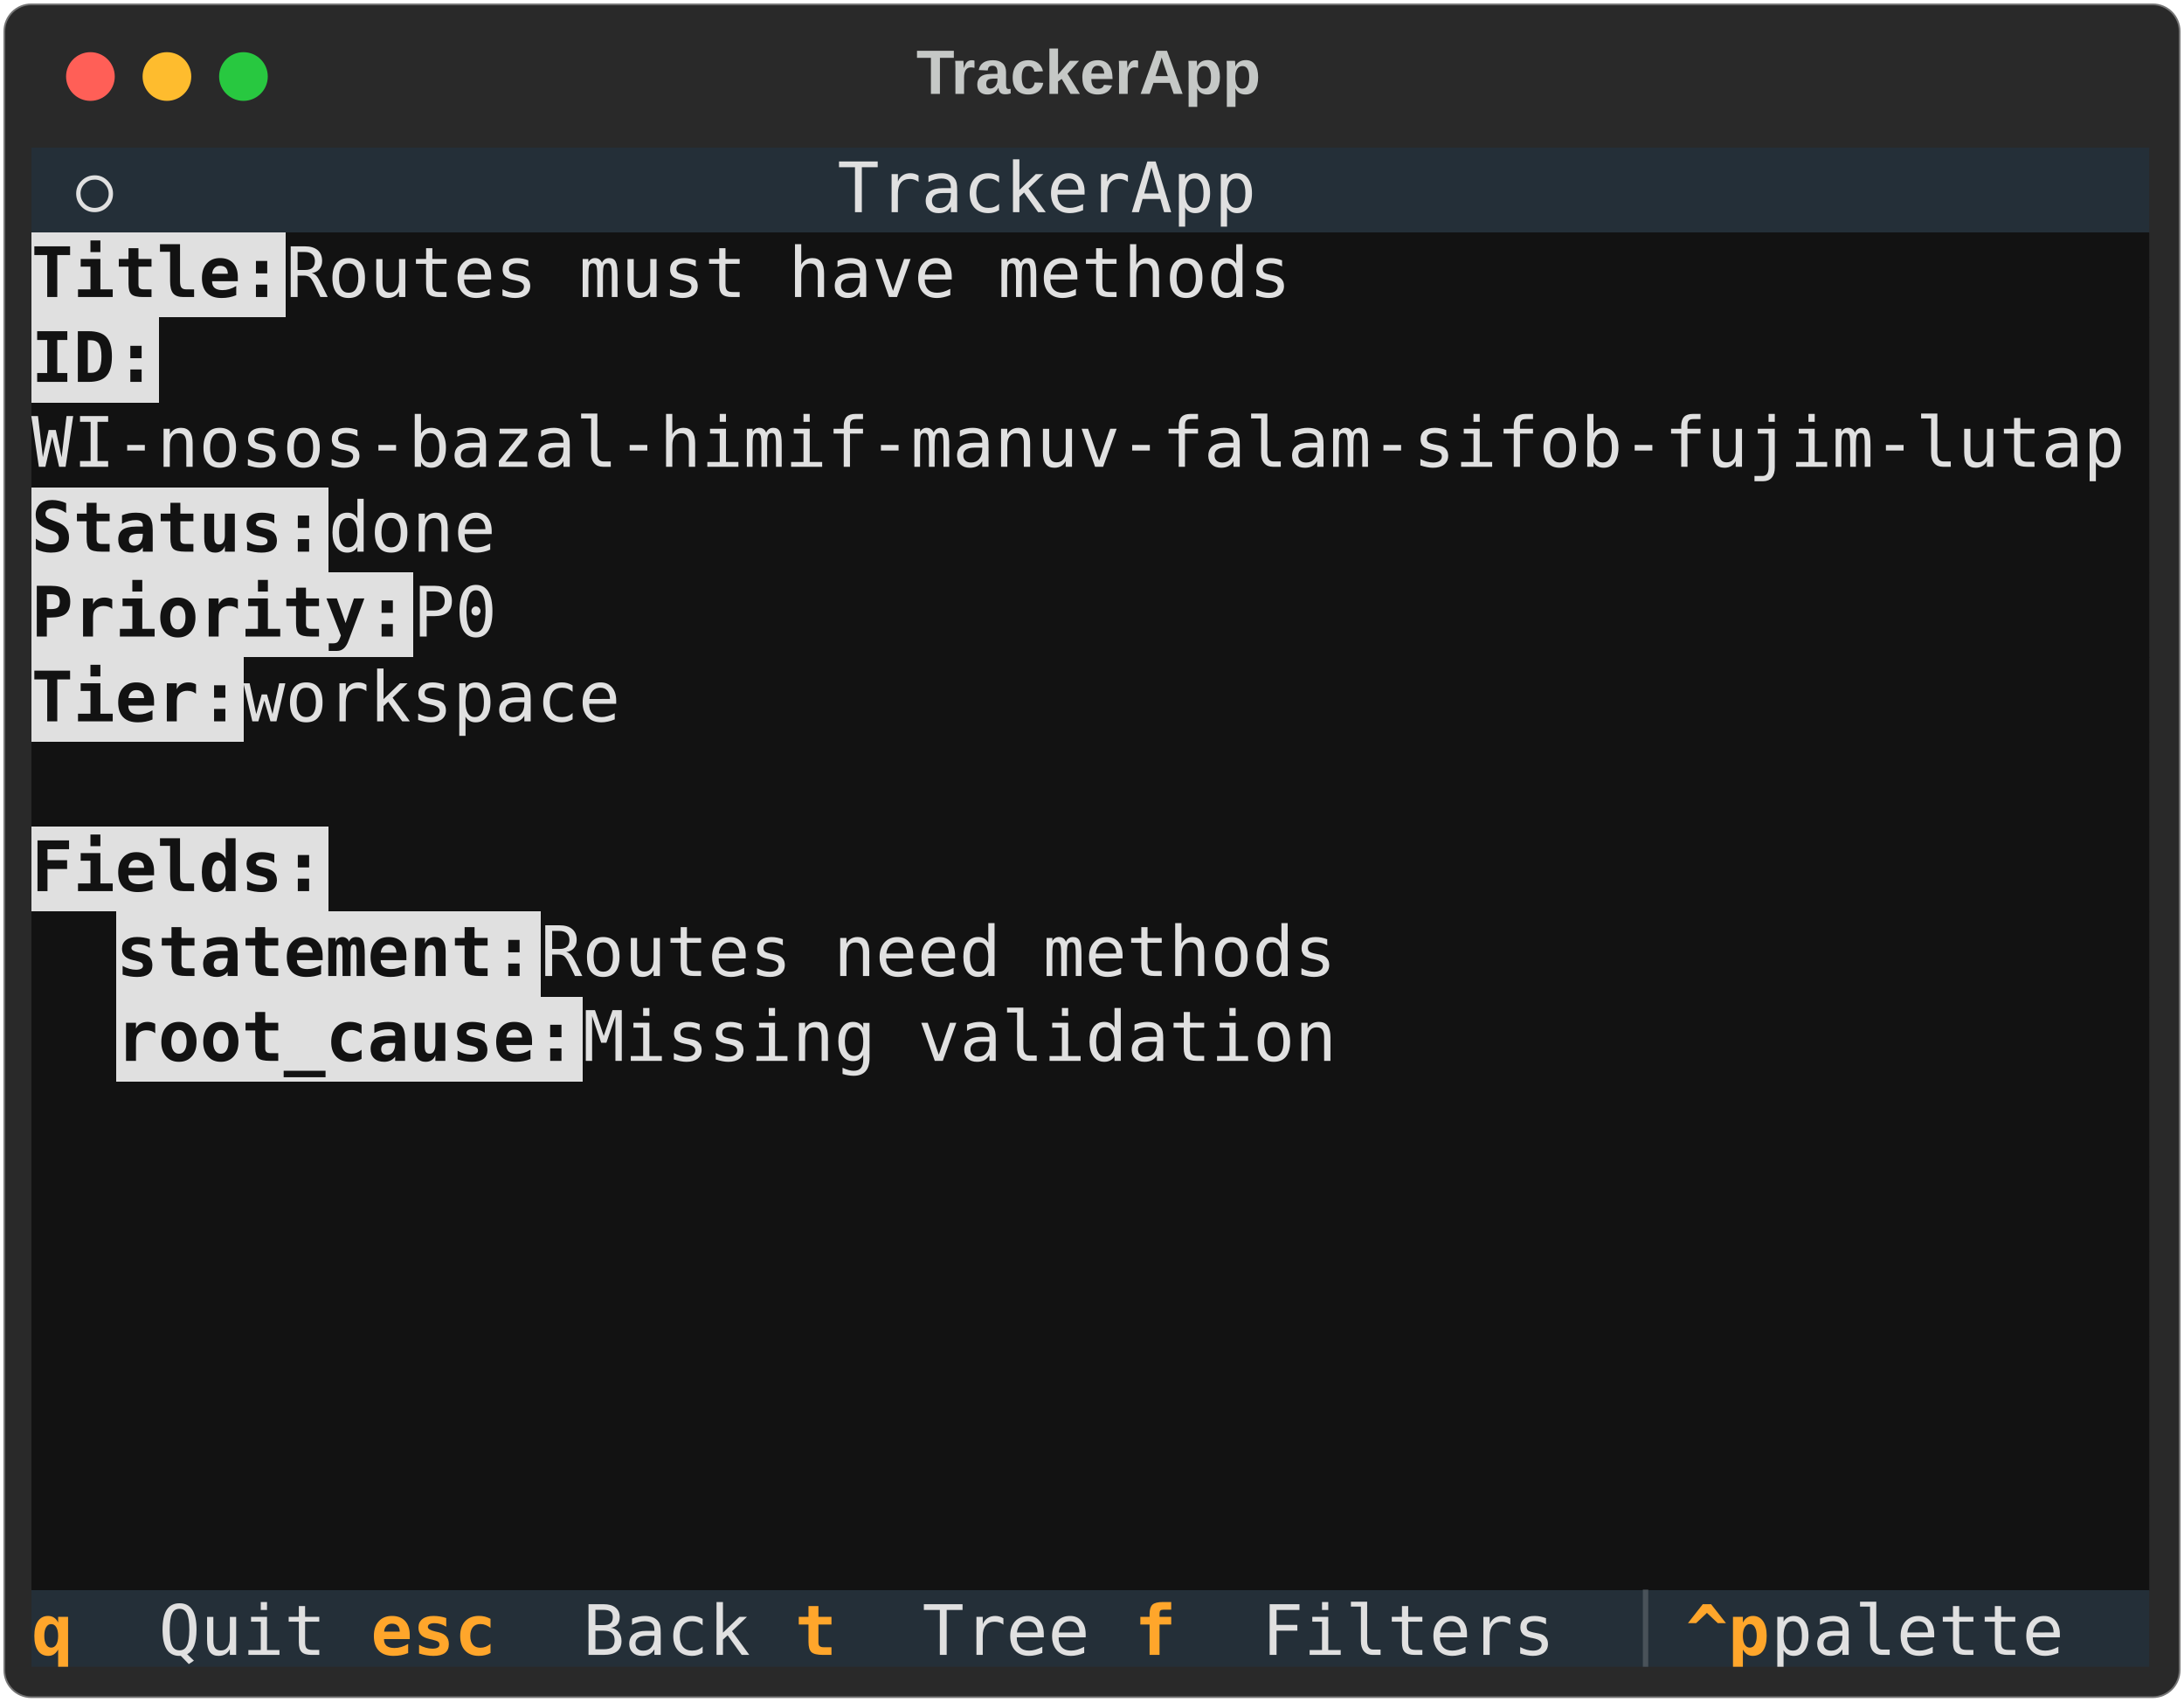
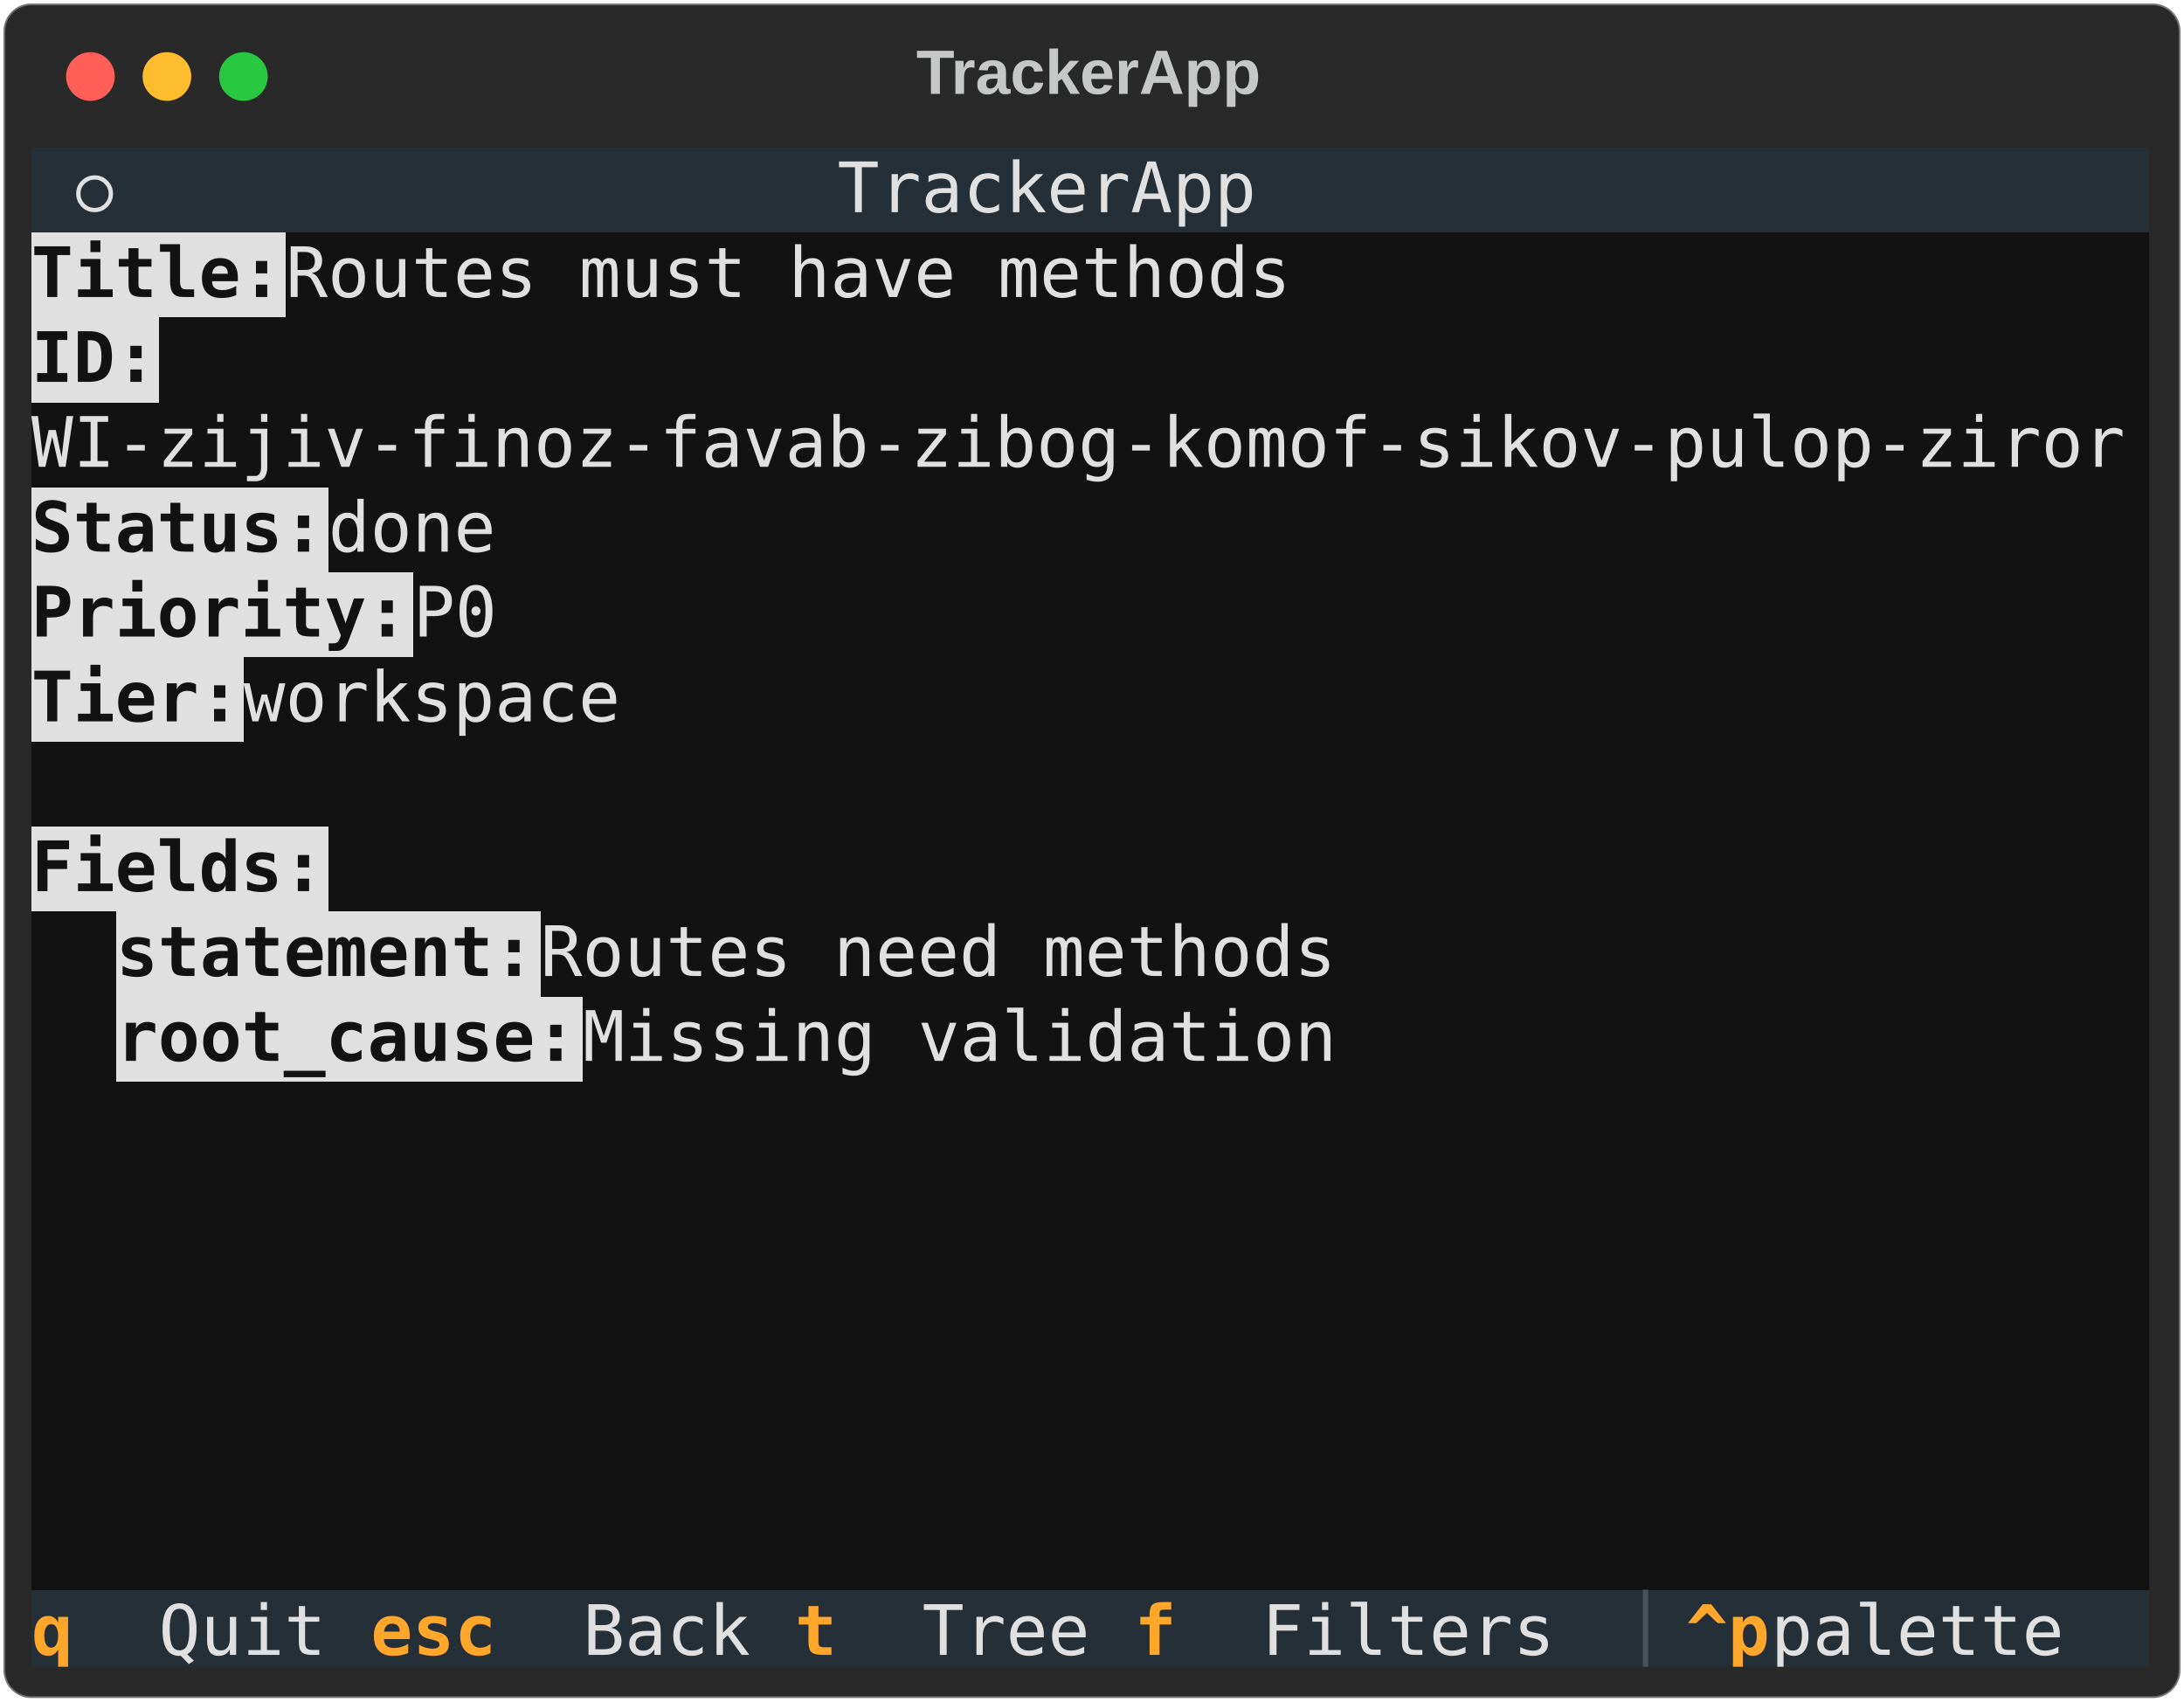
<svg xmlns="http://www.w3.org/2000/svg" class="rich-terminal" viewBox="0 0 628 489.2">
  <style>

    @font-face {
        font-family: "Fira Code";
        src: local("FiraCode-Regular"),
                url("https://cdnjs.cloudflare.com/ajax/libs/firacode/6.2.0/woff2/FiraCode-Regular.woff2") format("woff2"),
                url("https://cdnjs.cloudflare.com/ajax/libs/firacode/6.2.0/woff/FiraCode-Regular.woff") format("woff");
        font-style: normal;
        font-weight: 400;
    }
    @font-face {
        font-family: "Fira Code";
        src: local("FiraCode-Bold"),
                url("https://cdnjs.cloudflare.com/ajax/libs/firacode/6.2.0/woff2/FiraCode-Bold.woff2") format("woff2"),
                url("https://cdnjs.cloudflare.com/ajax/libs/firacode/6.2.0/woff/FiraCode-Bold.woff") format("woff");
        font-style: bold;
        font-weight: 700;
    }

    .terminal-matrix {
        font-family: Fira Code, monospace;
        font-size: 20px;
        line-height: 24.4px;
        font-variant-east-asian: full-width;
    }

    .terminal-title {
        font-size: 18px;
        font-weight: bold;
        font-family: arial;
    }

    .terminal-r1 { fill: #c5c8c6 }
.terminal-r2 { fill: #e0e0e0 }
.terminal-r3 { fill: #121212;font-weight: bold }
.terminal-r4 { fill: #ffa62b;font-weight: bold }
.terminal-r5 { fill: #495259 }
    </style>
  <defs>
    <clipPath id="terminal-clip-terminal">
      <rect x="0" y="0" width="609.0" height="438.2" />
    </clipPath>
    <clipPath id="terminal-line-0">
      <rect x="0" y="1.5" width="610" height="24.65" />
    </clipPath>
    <clipPath id="terminal-line-1">
      <rect x="0" y="25.9" width="610" height="24.65" />
    </clipPath>
    <clipPath id="terminal-line-2">
      <rect x="0" y="50.3" width="610" height="24.65" />
    </clipPath>
    <clipPath id="terminal-line-3">
      <rect x="0" y="74.7" width="610" height="24.65" />
    </clipPath>
    <clipPath id="terminal-line-4">
      <rect x="0" y="99.1" width="610" height="24.65" />
    </clipPath>
    <clipPath id="terminal-line-5">
      <rect x="0" y="123.5" width="610" height="24.65" />
    </clipPath>
    <clipPath id="terminal-line-6">
      <rect x="0" y="147.9" width="610" height="24.65" />
    </clipPath>
    <clipPath id="terminal-line-7">
      <rect x="0" y="172.3" width="610" height="24.65" />
    </clipPath>
    <clipPath id="terminal-line-8">
      <rect x="0" y="196.7" width="610" height="24.65" />
    </clipPath>
    <clipPath id="terminal-line-9">
      <rect x="0" y="221.1" width="610" height="24.65" />
    </clipPath>
    <clipPath id="terminal-line-10">
      <rect x="0" y="245.5" width="610" height="24.65" />
    </clipPath>
    <clipPath id="terminal-line-11">
      <rect x="0" y="269.9" width="610" height="24.65" />
    </clipPath>
    <clipPath id="terminal-line-12">
      <rect x="0" y="294.3" width="610" height="24.65" />
    </clipPath>
    <clipPath id="terminal-line-13">
      <rect x="0" y="318.7" width="610" height="24.65" />
    </clipPath>
    <clipPath id="terminal-line-14">
      <rect x="0" y="343.1" width="610" height="24.65" />
    </clipPath>
    <clipPath id="terminal-line-15">
      <rect x="0" y="367.5" width="610" height="24.65" />
    </clipPath>
    <clipPath id="terminal-line-16">
      <rect x="0" y="391.9" width="610" height="24.65" />
    </clipPath>
  </defs>
  <rect fill="#292929" stroke="rgba(255,255,255,0.35)" stroke-width="1" x="1" y="1" width="626" height="487.2" rx="8" />
  <text class="terminal-title" fill="#c5c8c6" text-anchor="middle" x="313" y="27">TrackerApp</text>
  <g transform="translate(26,22)">
    <circle cx="0" cy="0" r="7" fill="#ff5f57" />
    <circle cx="22" cy="0" r="7" fill="#febc2e" />
    <circle cx="44" cy="0" r="7" fill="#28c840" />
  </g>
  <g transform="translate(9, 41)" clip-path="url(#terminal-clip-terminal)">
    <rect fill="#242f38" x="0" y="1.5" width="12.2" height="24.65" shape-rendering="crispEdges" />
    <rect fill="#242f38" x="12.2" y="1.5" width="12.2" height="24.65" shape-rendering="crispEdges" />
    <rect fill="#242f38" x="24.4" y="1.5" width="61" height="24.65" shape-rendering="crispEdges" />
    <rect fill="#242f38" x="85.4" y="1.5" width="12.2" height="24.65" shape-rendering="crispEdges" />
    <rect fill="#242f38" x="97.6" y="1.5" width="134.2" height="24.65" shape-rendering="crispEdges" />
    <rect fill="#242f38" x="231.8" y="1.5" width="122" height="24.65" shape-rendering="crispEdges" />
    <rect fill="#242f38" x="353.8" y="1.5" width="134.2" height="24.65" shape-rendering="crispEdges" />
    <rect fill="#242f38" x="488" y="1.5" width="12.2" height="24.65" shape-rendering="crispEdges" />
    <rect fill="#242f38" x="500.2" y="1.5" width="0" height="24.65" shape-rendering="crispEdges" />
    <rect fill="#242f38" x="500.2" y="1.5" width="109.8" height="24.65" shape-rendering="crispEdges" />
    <rect fill="#e0e0e0" x="0" y="25.9" width="73.2" height="24.65" shape-rendering="crispEdges" />
    <rect fill="#121212" x="73.2" y="25.9" width="305" height="24.65" shape-rendering="crispEdges" />
    <rect fill="#121212" x="378.2" y="25.9" width="231.8" height="24.65" shape-rendering="crispEdges" />
    <rect fill="#e0e0e0" x="0" y="50.3" width="36.6" height="24.65" shape-rendering="crispEdges" />
    <rect fill="#121212" x="36.6" y="50.3" width="573.4" height="24.65" shape-rendering="crispEdges" />
    <rect fill="#121212" x="0" y="74.7" width="610" height="24.65" shape-rendering="crispEdges" />
    <rect fill="#e0e0e0" x="0" y="99.1" width="85.4" height="24.65" shape-rendering="crispEdges" />
    <rect fill="#121212" x="85.4" y="99.1" width="61" height="24.65" shape-rendering="crispEdges" />
    <rect fill="#121212" x="146.4" y="99.1" width="463.6" height="24.65" shape-rendering="crispEdges" />
    <rect fill="#e0e0e0" x="0" y="123.5" width="109.8" height="24.65" shape-rendering="crispEdges" />
    <rect fill="#121212" x="109.8" y="123.5" width="36.6" height="24.65" shape-rendering="crispEdges" />
    <rect fill="#121212" x="146.4" y="123.5" width="463.6" height="24.65" shape-rendering="crispEdges" />
    <rect fill="#e0e0e0" x="0" y="147.9" width="61" height="24.65" shape-rendering="crispEdges" />
    <rect fill="#121212" x="61" y="147.9" width="122" height="24.65" shape-rendering="crispEdges" />
    <rect fill="#121212" x="183" y="147.9" width="427" height="24.65" shape-rendering="crispEdges" />
    <rect fill="#121212" x="0" y="172.3" width="0" height="24.65" shape-rendering="crispEdges" />
    <rect fill="#121212" x="0" y="172.3" width="610" height="24.65" shape-rendering="crispEdges" />
    <rect fill="#e0e0e0" x="0" y="196.7" width="85.4" height="24.65" shape-rendering="crispEdges" />
    <rect fill="#121212" x="85.4" y="196.7" width="524.6" height="24.65" shape-rendering="crispEdges" />
    <rect fill="#121212" x="0" y="221.1" width="24.4" height="24.65" shape-rendering="crispEdges" />
    <rect fill="#e0e0e0" x="24.4" y="221.1" width="122" height="24.65" shape-rendering="crispEdges" />
    <rect fill="#121212" x="146.4" y="221.1" width="244" height="24.65" shape-rendering="crispEdges" />
    <rect fill="#121212" x="390.4" y="221.1" width="219.6" height="24.65" shape-rendering="crispEdges" />
    <rect fill="#121212" x="0" y="245.5" width="24.4" height="24.65" shape-rendering="crispEdges" />
    <rect fill="#e0e0e0" x="24.4" y="245.5" width="134.2" height="24.65" shape-rendering="crispEdges" />
    <rect fill="#121212" x="158.6" y="245.5" width="231.8" height="24.65" shape-rendering="crispEdges" />
    <rect fill="#121212" x="390.4" y="245.5" width="219.6" height="24.65" shape-rendering="crispEdges" />
    <rect fill="#121212" x="0" y="269.9" width="610" height="24.65" shape-rendering="crispEdges" />
    <rect fill="#121212" x="0" y="294.3" width="610" height="24.65" shape-rendering="crispEdges" />
    <rect fill="#121212" x="0" y="318.7" width="610" height="24.65" shape-rendering="crispEdges" />
    <rect fill="#121212" x="0" y="343.1" width="610" height="24.65" shape-rendering="crispEdges" />
    <rect fill="#121212" x="0" y="367.5" width="610" height="24.65" shape-rendering="crispEdges" />
    <rect fill="#121212" x="0" y="391.9" width="610" height="24.65" shape-rendering="crispEdges" />
    <rect fill="#242f38" x="0" y="416.3" width="36.6" height="24.65" shape-rendering="crispEdges" />
    <rect fill="#242f38" x="36.6" y="416.3" width="61" height="24.65" shape-rendering="crispEdges" />
    <rect fill="#242f38" x="97.6" y="416.3" width="61" height="24.65" shape-rendering="crispEdges" />
    <rect fill="#242f38" x="158.6" y="416.3" width="61" height="24.65" shape-rendering="crispEdges" />
    <rect fill="#242f38" x="219.6" y="416.3" width="36.6" height="24.65" shape-rendering="crispEdges" />
    <rect fill="#242f38" x="256.2" y="416.3" width="61" height="24.65" shape-rendering="crispEdges" />
    <rect fill="#242f38" x="317.2" y="416.3" width="36.6" height="24.65" shape-rendering="crispEdges" />
    <rect fill="#242f38" x="353.8" y="416.3" width="97.6" height="24.65" shape-rendering="crispEdges" />
    <rect fill="#242f38" x="451.4" y="416.3" width="12.2" height="24.65" shape-rendering="crispEdges" />
    <rect fill="#242f38" x="463.6" y="416.3" width="12.2" height="24.65" shape-rendering="crispEdges" />
    <rect fill="#242f38" x="475.8" y="416.3" width="24.4" height="24.65" shape-rendering="crispEdges" />
    <rect fill="#242f38" x="500.2" y="416.3" width="97.6" height="24.65" shape-rendering="crispEdges" />
    <rect fill="#242f38" x="597.8" y="416.3" width="12.2" height="24.65" shape-rendering="crispEdges" />
    <g class="terminal-matrix">
      <text class="terminal-r2" x="12.2" y="20" textLength="12.2" clip-path="url(#terminal-line-0)">⭘</text>
      <text class="terminal-r2" x="231.8" y="20" textLength="122" clip-path="url(#terminal-line-0)">TrackerApp</text>
      <text class="terminal-r1" x="610" y="20" textLength="12.2" clip-path="url(#terminal-line-0)">
</text>
      <text class="terminal-r3" x="0" y="44.4" textLength="73.2" clip-path="url(#terminal-line-1)">Title:</text>
      <text class="terminal-r2" x="73.2" y="44.4" textLength="305" clip-path="url(#terminal-line-1)"> Routes must have methods</text>
      <text class="terminal-r1" x="610" y="44.4" textLength="12.2" clip-path="url(#terminal-line-1)">
</text>
      <text class="terminal-r3" x="0" y="68.8" textLength="36.6" clip-path="url(#terminal-line-2)">ID:</text>
      <text class="terminal-r1" x="610" y="68.8" textLength="12.2" clip-path="url(#terminal-line-2)">
</text>
-       <text class="terminal-r2" x="0" y="93.2" textLength="610" clip-path="url(#terminal-line-3)">WI-nosos-bazal-himif-manuv-falam-sifob-fujim-lutap</text>
+       <text class="terminal-r2" x="0" y="93.2" textLength="610" clip-path="url(#terminal-line-3)">WI-zijiv-finoz-favab-zibog-komof-sikov-pulop-ziror</text>
      <text class="terminal-r1" x="610" y="93.2" textLength="12.2" clip-path="url(#terminal-line-3)">
</text>
      <text class="terminal-r3" x="0" y="117.6" textLength="85.4" clip-path="url(#terminal-line-4)">Status:</text>
      <text class="terminal-r2" x="85.4" y="117.6" textLength="61" clip-path="url(#terminal-line-4)"> done</text>
      <text class="terminal-r1" x="610" y="117.6" textLength="12.2" clip-path="url(#terminal-line-4)">
</text>
      <text class="terminal-r3" x="0" y="142" textLength="109.8" clip-path="url(#terminal-line-5)">Priority:</text>
      <text class="terminal-r2" x="109.8" y="142" textLength="36.6" clip-path="url(#terminal-line-5)"> P0</text>
      <text class="terminal-r1" x="610" y="142" textLength="12.2" clip-path="url(#terminal-line-5)">
</text>
      <text class="terminal-r3" x="0" y="166.4" textLength="61" clip-path="url(#terminal-line-6)">Tier:</text>
      <text class="terminal-r2" x="61" y="166.4" textLength="122" clip-path="url(#terminal-line-6)"> workspace</text>
      <text class="terminal-r1" x="610" y="166.4" textLength="12.2" clip-path="url(#terminal-line-6)">
</text>
      <text class="terminal-r1" x="610" y="190.8" textLength="12.2" clip-path="url(#terminal-line-7)">
</text>
      <text class="terminal-r3" x="0" y="215.2" textLength="85.4" clip-path="url(#terminal-line-8)">Fields:</text>
      <text class="terminal-r1" x="610" y="215.2" textLength="12.2" clip-path="url(#terminal-line-8)">
</text>
      <text class="terminal-r3" x="24.4" y="239.6" textLength="122" clip-path="url(#terminal-line-9)">statement:</text>
      <text class="terminal-r2" x="146.4" y="239.6" textLength="244" clip-path="url(#terminal-line-9)"> Routes need methods</text>
      <text class="terminal-r1" x="610" y="239.6" textLength="12.2" clip-path="url(#terminal-line-9)">
</text>
      <text class="terminal-r3" x="24.4" y="264" textLength="134.2" clip-path="url(#terminal-line-10)">root_cause:</text>
      <text class="terminal-r2" x="158.6" y="264" textLength="231.8" clip-path="url(#terminal-line-10)"> Missing validation</text>
      <text class="terminal-r1" x="610" y="264" textLength="12.2" clip-path="url(#terminal-line-10)">
</text>
      <text class="terminal-r1" x="610" y="288.4" textLength="12.2" clip-path="url(#terminal-line-11)">
</text>
      <text class="terminal-r1" x="610" y="312.8" textLength="12.2" clip-path="url(#terminal-line-12)">
</text>
      <text class="terminal-r1" x="610" y="337.2" textLength="12.2" clip-path="url(#terminal-line-13)">
</text>
      <text class="terminal-r1" x="610" y="361.6" textLength="12.2" clip-path="url(#terminal-line-14)">
</text>
      <text class="terminal-r1" x="610" y="386" textLength="12.2" clip-path="url(#terminal-line-15)">
</text>
      <text class="terminal-r1" x="610" y="410.4" textLength="12.2" clip-path="url(#terminal-line-16)">
</text>
      <text class="terminal-r4" x="0" y="434.8" textLength="36.6" clip-path="url(#terminal-line-17)"> q </text>
      <text class="terminal-r2" x="36.6" y="434.8" textLength="61" clip-path="url(#terminal-line-17)">Quit </text>
      <text class="terminal-r4" x="97.6" y="434.8" textLength="61" clip-path="url(#terminal-line-17)"> esc </text>
      <text class="terminal-r2" x="158.6" y="434.8" textLength="61" clip-path="url(#terminal-line-17)">Back </text>
      <text class="terminal-r4" x="219.6" y="434.8" textLength="36.6" clip-path="url(#terminal-line-17)"> t </text>
      <text class="terminal-r2" x="256.2" y="434.8" textLength="61" clip-path="url(#terminal-line-17)">Tree </text>
      <text class="terminal-r4" x="317.2" y="434.8" textLength="36.6" clip-path="url(#terminal-line-17)"> f </text>
      <text class="terminal-r2" x="353.8" y="434.8" textLength="97.6" clip-path="url(#terminal-line-17)">Filters </text>
      <text class="terminal-r5" x="463.6" y="434.8" textLength="12.2" clip-path="url(#terminal-line-17)">▏</text>
      <text class="terminal-r4" x="475.8" y="434.8" textLength="24.4" clip-path="url(#terminal-line-17)">^p</text>
      <text class="terminal-r2" x="500.2" y="434.8" textLength="97.6" clip-path="url(#terminal-line-17)"> palette</text>
    </g>
  </g>
</svg>
